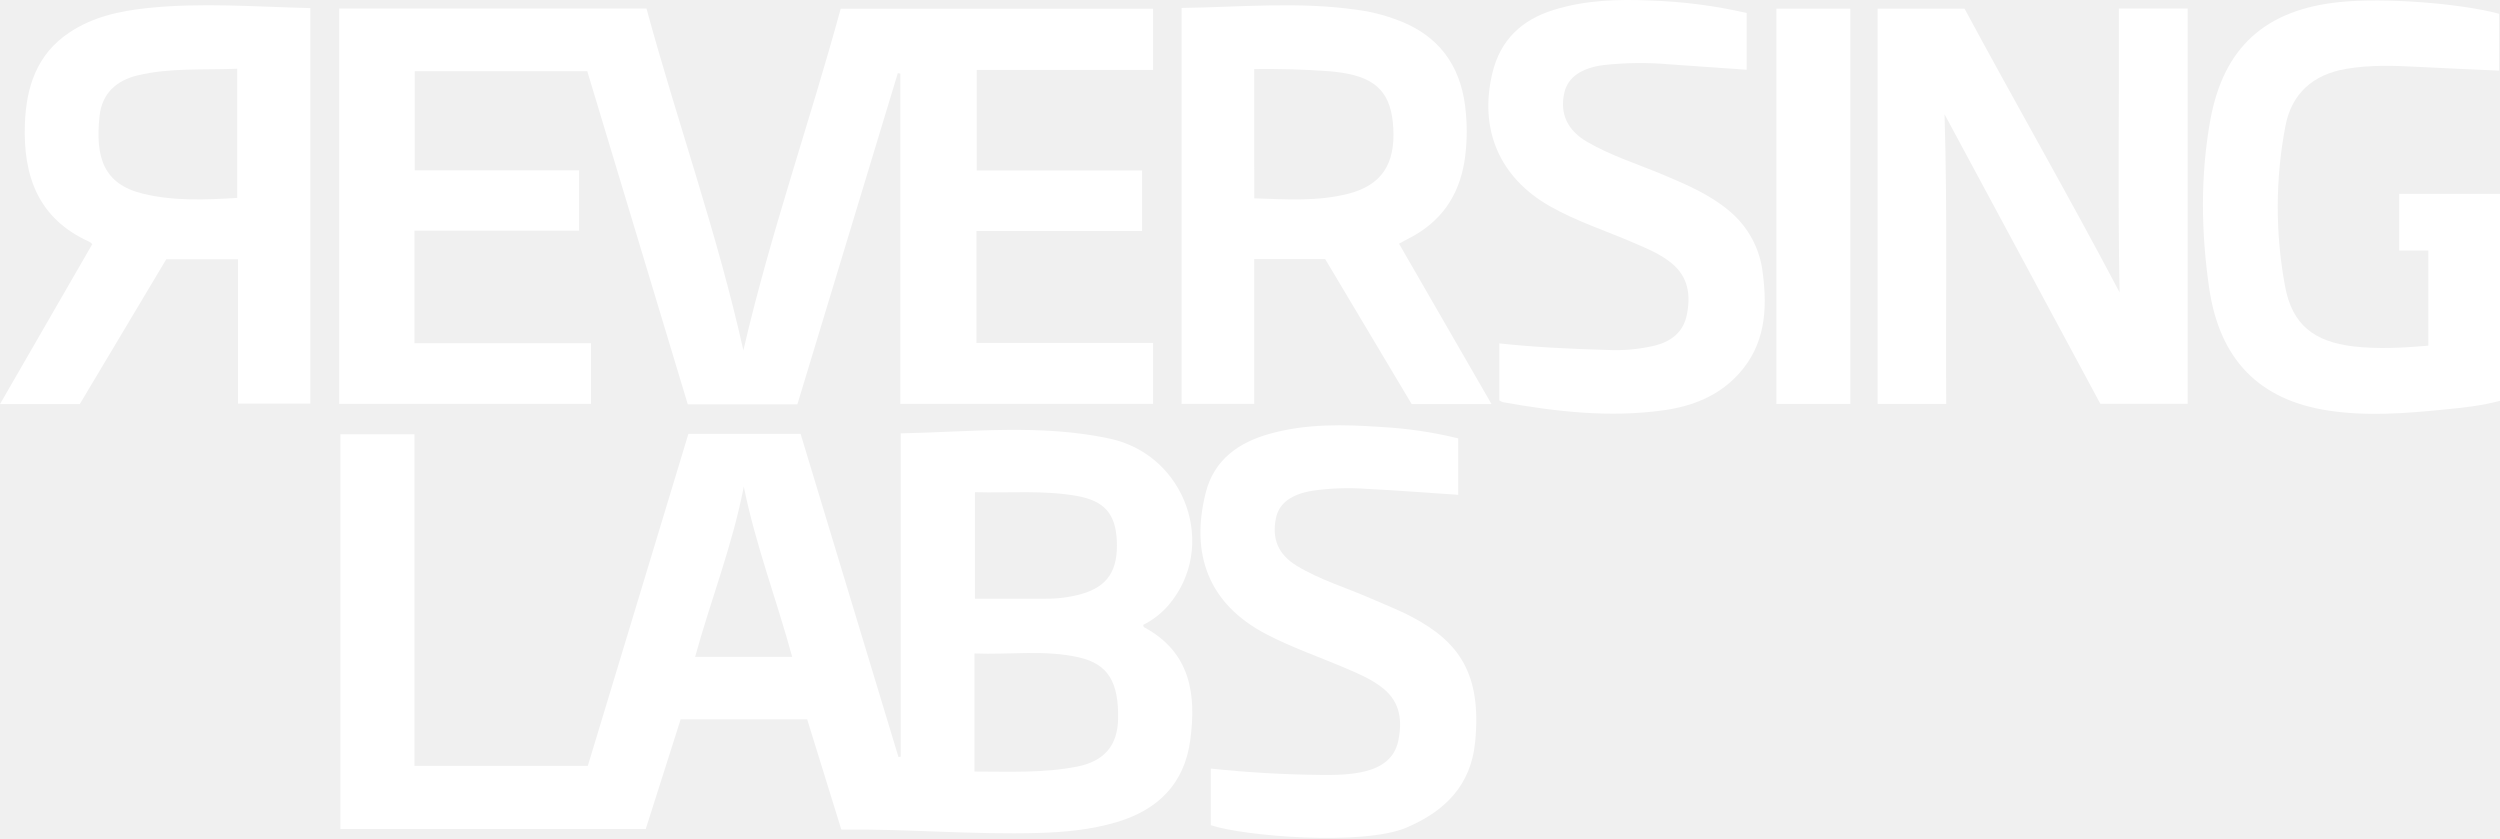
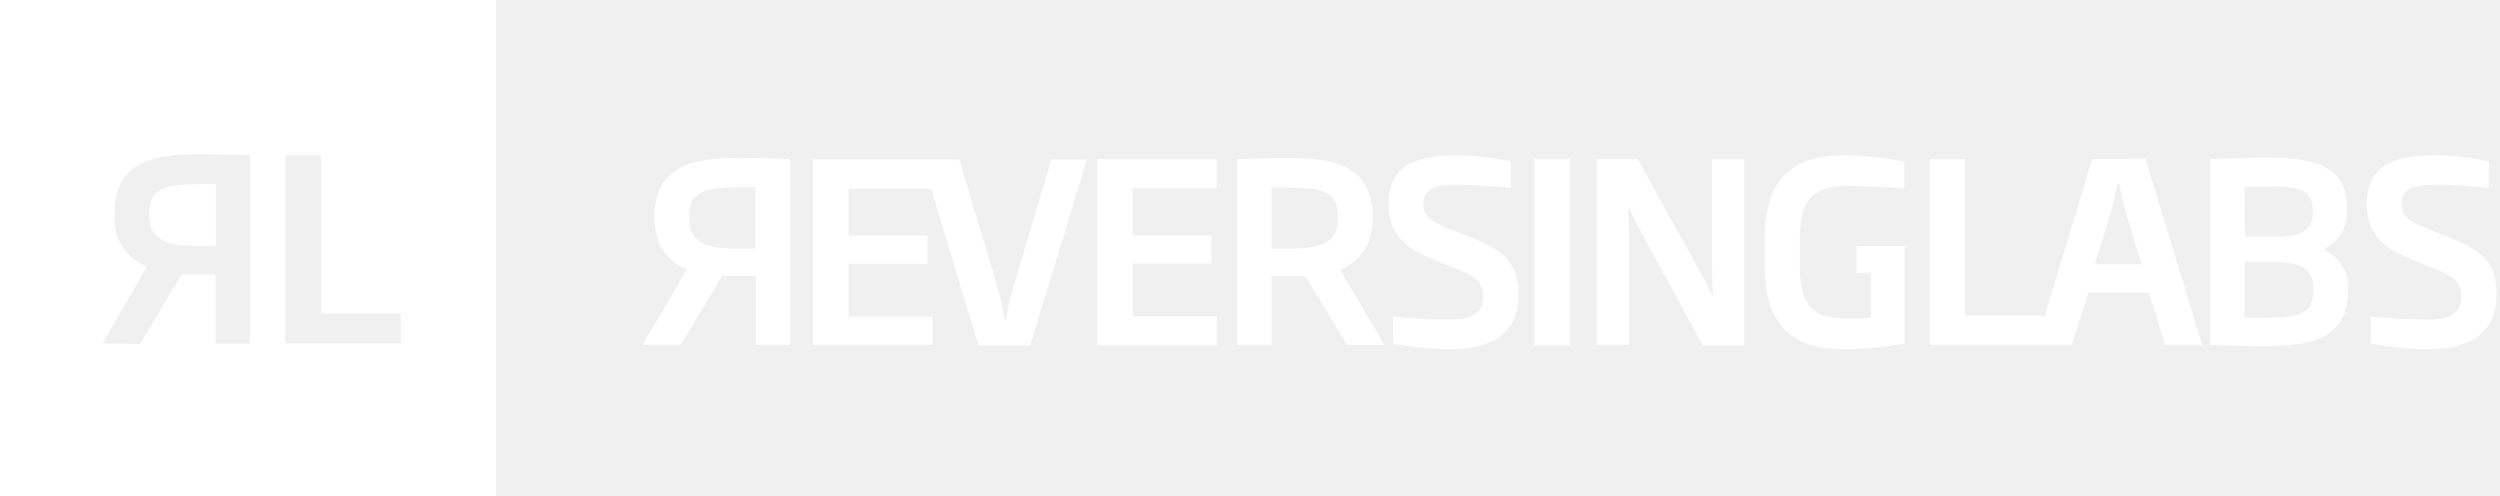
- <svg xmlns="http://www.w3.org/2000/svg" viewBox="0 0 997.99 334.54" width="997.99" height="334.54">
-   <defs>
-     <style>.cls-1{fill:#fff;}</style>
-   </defs>
-   <g id="Layer_2" data-name="Layer 2">
-     <g id="Layer_1-2" data-name="Layer 1">
-       <path class="cls-1" d="M271.71,287.16l-13.93,43.78H135.88V173.35h29.57V305.73h69.2L274.8,173.21h44.8l39.07,129,.89-.13V173c28.17-.57,56-3.82,83.49,2.11,30.41,6.56,43.17,43.21,23.46,66.42a32.67,32.67,0,0,1-10.16,7.92c.13.37.15.83.35.94,18.54,9.95,20.92,26.67,18.45,45.06-2.33,17.41-12.85,27.83-29.43,32.76-10.17,3-20.58,4-31.06,4.3-26.15.77-52.24-1.65-78.81-1.35l-13.63-44ZM389,308c14,0,27.64.68,41.09-2,10.82-2.17,16-8.46,16.25-18.91.3-14.81-4-22-15.6-24.66-13.75-3.13-27.72-1-41.73-1.57Zm.2-111.48V239c9.61,0,18.9,0,28.19,0a51.73,51.73,0,0,0,14.28-1.86c10.52-3,14.74-9.44,14.15-21.46-.52-10.63-5.06-15.77-15.91-17.69C416.6,195.61,403.13,196.86,389.23,196.48Zm-92.3-2.2c-4.47,23.28-13.18,45.21-19.41,67.89h38.74C310,239.31,301.59,217.46,296.93,194.28Z" />
-       <path class="cls-1" d="M165.45,137h70.48v24.23H135.4V3.42H258.08c12.35,45.45,28.35,90,38.67,136.45C307.42,93.64,323.14,49.16,335.6,3.49H460.29V27.92H389.92V68.06h66V92.21H389.79V136.9h70.52v24.32H359.41V29.38l-1-.18L318.31,161.41H274.56l-40.13-133H165.56V68h65.61V92.09H165.45Z" />
-       <path class="cls-1" d="M776.25,45.61c1.19,39,.4,77.19.67,115.63H749.54V3.46h34.7c20.31,37.7,41.75,75.06,61.89,113.25C845.39,79,846,41.31,845.84,3.4h27.46V161.2H838.45Z" />
-       <path class="cls-1" d="M31.85,161.31H0L36.85,97.44a6.21,6.21,0,0,0-1.17-.92C15.29,87.36,9.2,70.33,9.93,49.6c.52-14.79,4.68-27.87,17.73-36.6,9.4-6.29,20.12-8.61,31.09-9.77,21.59-2.28,43.2-.51,65.13,0V161.11H95V103.5H66.37ZM94.68,27.44C81.06,28,67.9,27,55,30.07,46.4,32.13,40.7,37.32,39.74,46.34c-1.75,16.35,1.51,27.18,17.38,31,12.38,3,25,2.41,37.57,1.67Z" />
-       <path class="cls-1" d="M471.69,3.17c23.72-.34,47-2.61,70.23.78A72.13,72.13,0,0,1,561.07,9.3C576.46,16.18,583.8,28.67,585.16,45a79.27,79.27,0,0,1-.56,19.43c-2.28,14-9.5,24.23-22.11,30.69-1.32.67-2.61,1.4-4,2.17l36.91,64H563.52L529,103.41H500.68v57.81h-29Zm29,76c12.93.44,25.43,1.29,37.67-1.86C551.44,73.91,557,65.57,556.2,51.18c-.74-13.72-6.43-19.94-20.27-22.11-1.64-.26-3.29-.47-5-.6-10-.79-20.07-1-30.26-.91Z" />
-       <path class="cls-1" d="M969.37,138V100H957.76V77.38H998V160c-7.37,2-15,2.77-22.56,3.52-15.42,1.53-30.9,2.73-46.32.32-27.09-4.24-43.1-20.09-47.27-49.1-3.17-22.09-3.5-44.58.47-66.66C887.58,18.74,904.52,3.82,934,.82c17.61-1.79,47.63.4,63.65,4.69V28.2c-10.94-.5-21.7-.94-32.45-1.51-9.65-.52-19.28-.83-28.86.84-13,2.27-21.54,9.82-24,22.75a172.17,172.17,0,0,0-.15,64c2.84,15.37,11.52,22.09,27.22,24C949.34,139.42,959.24,138.86,969.37,138Z" />
-       <path class="cls-1" d="M697.26,5.19V27.84l-30.72-2.15a132.54,132.54,0,0,0-26.4.29c-8.84,1.14-14.28,4.89-15.66,11-1.88,8.28,1.1,15,9.17,19.7,9.67,5.59,20.36,8.9,30.6,13.22,9.2,3.88,18.36,7.79,26.09,14.32a37.64,37.64,0,0,1,13.36,24.86c1.89,14.65.94,28.67-9.7,40.27-8,8.77-18.57,12.88-30,14.45-21.5,3-42.83.54-64-3.24a6.51,6.51,0,0,1-1.47-.71V137.08c14.36,1.56,28.58,2.2,42.8,2.61a68.77,68.77,0,0,0,19.3-1.73c6.56-1.69,11.39-5.36,12.78-12.44,1.54-7.83.52-14.94-6-20.36-4.54-3.76-9.94-5.94-15.29-8.25-11.12-4.8-22.71-8.53-33.29-14.52-20.24-11.45-28.52-30.75-23.05-53.34,3.2-13.23,11.8-21.19,24.49-25.11S645.83-.37,658.84.21A199.48,199.48,0,0,1,697.26,5.19Z" />
-       <path class="cls-1" d="M483.35,306.81c14.87,1.58,29.29,2.39,43.76,2.53,6,.06,12,0,17.85-1.43,6.56-1.65,11.74-5.14,13.21-12.12,1.65-7.86.92-15.32-5.92-20.9-4.31-3.52-9.35-5.69-14.4-7.86-10.83-4.65-22-8.45-32.5-13.94-23-12.07-30.17-31.91-24.06-56.31,3.36-13.39,13.28-20.25,25.89-23.7,14.51-4,29.34-3.67,44.16-2.63A165.92,165.92,0,0,1,582.12,175v22.53c-12.33-.82-24.54-1.78-36.76-2.39a99.81,99.81,0,0,0-21.43.76c-8.4,1.39-13.32,4.93-14.56,10.86-1.72,8.29.85,14.58,8.31,19.12,9.28,5.65,19.74,8.7,29.62,13.05,5.47,2.41,11.08,4.56,16.35,7.35,18.75,9.91,27.91,22.64,25.22,50-1.68,17.07-11.9,27.55-27.53,34.14-17.21,7.26-64.57,3.45-78-1Z" />
-       <path class="cls-1" d="M738.64,161.26H709.12V3.47h29.52Z" />
-     </g>
-   </g>
+ <svg xmlns="http://www.w3.org/2000/svg" width="494" height="98" viewBox="0 0 494 98" fill="none">
+   <path fill-rule="evenodd" clip-rule="evenodd" d="M0 0L98 0L98 98L0 98L0 0ZM56.399 67.87L56.399 30.665L63.419 30.665L63.419 61.963L79.195 61.963V67.87L56.399 67.87ZM29.042 52.696L20.262 67.87L27.676 67.986L35.9 54.202L39.143 54.202L42.595 54.202L42.595 67.939L49.405 67.939L49.405 30.711C46.116 30.48 42.757 30.48 39.004 30.48C30.039 30.48 22.625 32.24 22.625 42.063V42.364C22.408 44.552 22.919 46.751 24.079 48.62C25.239 50.488 26.984 51.921 29.042 52.696ZM38.795 48.572C32.378 48.572 29.529 47.206 29.529 42.387V42.155C29.529 36.364 33.537 36.364 42.641 36.364L42.641 48.572L38.795 48.572Z" fill="white" />
+   <path d="M413.417 31.448L404.055 62.358L388.271 62.358L388.271 31.448L381.287 31.448L381.287 68.125L409.373 68.125L412.668 57.834L424.614 57.834L427.816 68.125H435.155L423.921 31.373L413.417 31.448ZM413.923 52.216L417.068 42.091C417.611 40.237 417.967 38.271 418.36 36.287H418.809C419.135 38.243 419.566 40.181 420.101 42.091L423.209 52.216L413.923 52.216Z" fill="white" />
+   <path d="M459.049 49.306C460.519 48.629 461.751 47.534 462.588 46.16C463.425 44.785 463.829 43.195 463.749 41.592V41.147C463.749 32.877 457.608 31.153 447.665 31.153C443.415 31.153 441.617 31.246 436.73 31.45L436.73 68.127C441.43 68.331 443.228 68.424 447.459 68.424C457.065 68.424 463.955 66.699 463.955 57.502V57.001C464.03 55.376 463.6 53.767 462.723 52.391C461.846 51.014 460.563 49.938 459.049 49.306V49.306ZM443.527 36.846L447.665 36.846C453.619 36.846 457.027 37.179 457.027 41.388V41.834C457.027 44.912 455.641 46.784 449.893 46.784L443.602 46.784L443.527 36.846ZM457.102 57.576C457.102 62.768 453.02 62.805 445.418 62.805H443.546V51.791L449.875 51.791C455.585 51.791 457.083 53.812 457.121 57.02L457.102 57.576Z" fill="white" />
+   <path d="M484.339 47.081L479.303 45.041C475.558 43.577 474.547 42.427 474.547 40.202C474.547 37.235 476.906 36.493 481.25 36.493C485.144 36.493 488.945 36.883 491.791 37.142V31.895C488.233 31.105 484.597 30.707 480.95 30.708C472.15 30.708 467.656 33.267 467.656 40.406C467.656 45.746 470.615 48.861 476.101 51.087L481.718 53.367C485.462 54.888 486.361 56.223 486.361 58.615C486.361 61.916 484.208 63.158 479.714 63.158C475.962 63.156 472.212 62.958 468.48 62.565V67.849C472.329 68.639 476.252 69.025 480.182 68.999C488.515 68.999 493.289 65.29 493.289 58.559C493.495 52.329 490.892 49.696 484.339 47.081Z" fill="white" />
+   <path d="M129.34 42.686V43.02C129.34 48.583 131.793 51.531 135.744 53.218L127 68.127L134.489 68.127L142.672 54.535C143.664 54.535 144.769 54.535 145.911 54.535L149.375 54.535L149.375 68.127L156.153 68.127L156.153 31.449C152.857 31.301 149.525 31.208 145.761 31.208C136.736 31.208 129.34 32.988 129.34 42.686ZM149.281 49.102C147.97 49.102 146.716 49.102 145.424 49.102C139.039 49.102 136.175 47.767 136.175 43.02V42.723C136.175 37.03 140.181 36.975 149.281 36.975L149.281 49.102Z" fill="white" />
+   <path d="M200.172 57C199.516 59.133 199.067 61.599 198.674 63.583C198.168 61.729 197.813 59.133 197.176 57L189.518 31.523L160.684 31.523L160.684 68.126L184.313 68.126V62.563L167.686 62.563L167.686 52.123L183.264 52.123V46.561L167.686 46.561L167.686 37.289L183.995 37.289L193.356 68.293L203.542 68.293L214.776 31.541L207.736 31.541L200.172 57Z" fill="white" />
+   <path d="M216.805 68.201L240.434 68.201V62.527L223.807 62.527L223.807 52.088L239.385 52.088V46.544L223.807 46.544L223.807 37.198L240.434 37.198V31.45L216.805 31.45L216.805 68.201Z" fill="white" />
+   <path d="M271.207 43.02V42.686C271.207 32.988 263.811 31.208 254.861 31.208C251.116 31.208 247.784 31.301 244.488 31.449L244.488 68.127L251.266 68.127L251.266 54.572H254.73C255.872 54.572 256.977 54.572 257.969 54.572L266.17 68.164L273.566 68.164L264.803 53.292C268.754 51.531 271.207 48.62 271.207 43.02ZM264.354 43.02C264.354 47.767 261.508 49.102 255.123 49.102C253.831 49.102 252.577 49.102 251.266 49.102L251.266 37.031C260.366 37.031 264.373 37.03 264.373 42.779L264.354 43.02Z" fill="white" />
+   <path d="M291.038 47.081L286.002 45.06C282.257 43.577 281.246 42.427 281.246 40.202C281.246 37.235 283.605 36.493 287.949 36.493C291.843 36.493 295.644 36.901 298.49 37.142V31.895C294.931 31.107 291.296 30.709 287.649 30.708C278.849 30.708 274.355 33.285 274.355 40.406C274.355 45.746 277.295 48.861 282.8 51.087L288.417 53.367C292.162 54.888 293.061 56.241 293.061 58.615C293.061 61.915 290.907 63.158 286.414 63.158C282.692 63.153 278.974 62.955 275.273 62.565V67.868C279.118 68.639 283.033 69.018 286.957 68.999C295.307 68.999 300.063 65.29 300.063 58.559C300.119 52.329 297.535 49.696 291.038 47.081Z" fill="white" />
+   <path d="M310.183 31.45L303.199 31.45L303.199 68.201L310.183 68.201L310.183 31.45Z" fill="white" />
+   <path d="M338.3 51.439C338.3 53.664 338.3 56.241 338.488 58.411H338.3C337.495 56.557 336.428 54.498 335.454 52.848L323.621 31.487L315.514 31.487L315.514 68.127L321.917 68.127L321.917 47.471C321.917 45.245 321.805 42.983 321.711 40.907H321.805C322.666 42.761 323.677 44.708 324.613 46.469L336.503 68.276L344.648 68.276L344.648 31.45L338.3 31.45L338.3 51.439Z" fill="white" />
+   <path d="M366.862 48.621V53.887L369.708 53.887V62.806C368.416 62.917 366.563 62.954 364.709 62.954C358.718 62.954 355.628 60.84 355.628 52.422L355.628 47.23C355.628 38.07 359.523 36.735 365.57 36.735C368.117 36.735 373.902 37.031 376.299 37.235V31.951C372.374 31.112 368.369 30.696 364.353 30.708C356.658 30.708 348.682 33.175 348.682 47.23L348.682 52.422C348.682 65.736 355.722 68.999 364.222 68.999C368.294 69.01 372.357 68.631 376.355 67.868V48.621L366.862 48.621Z" fill="white" />
</svg>
